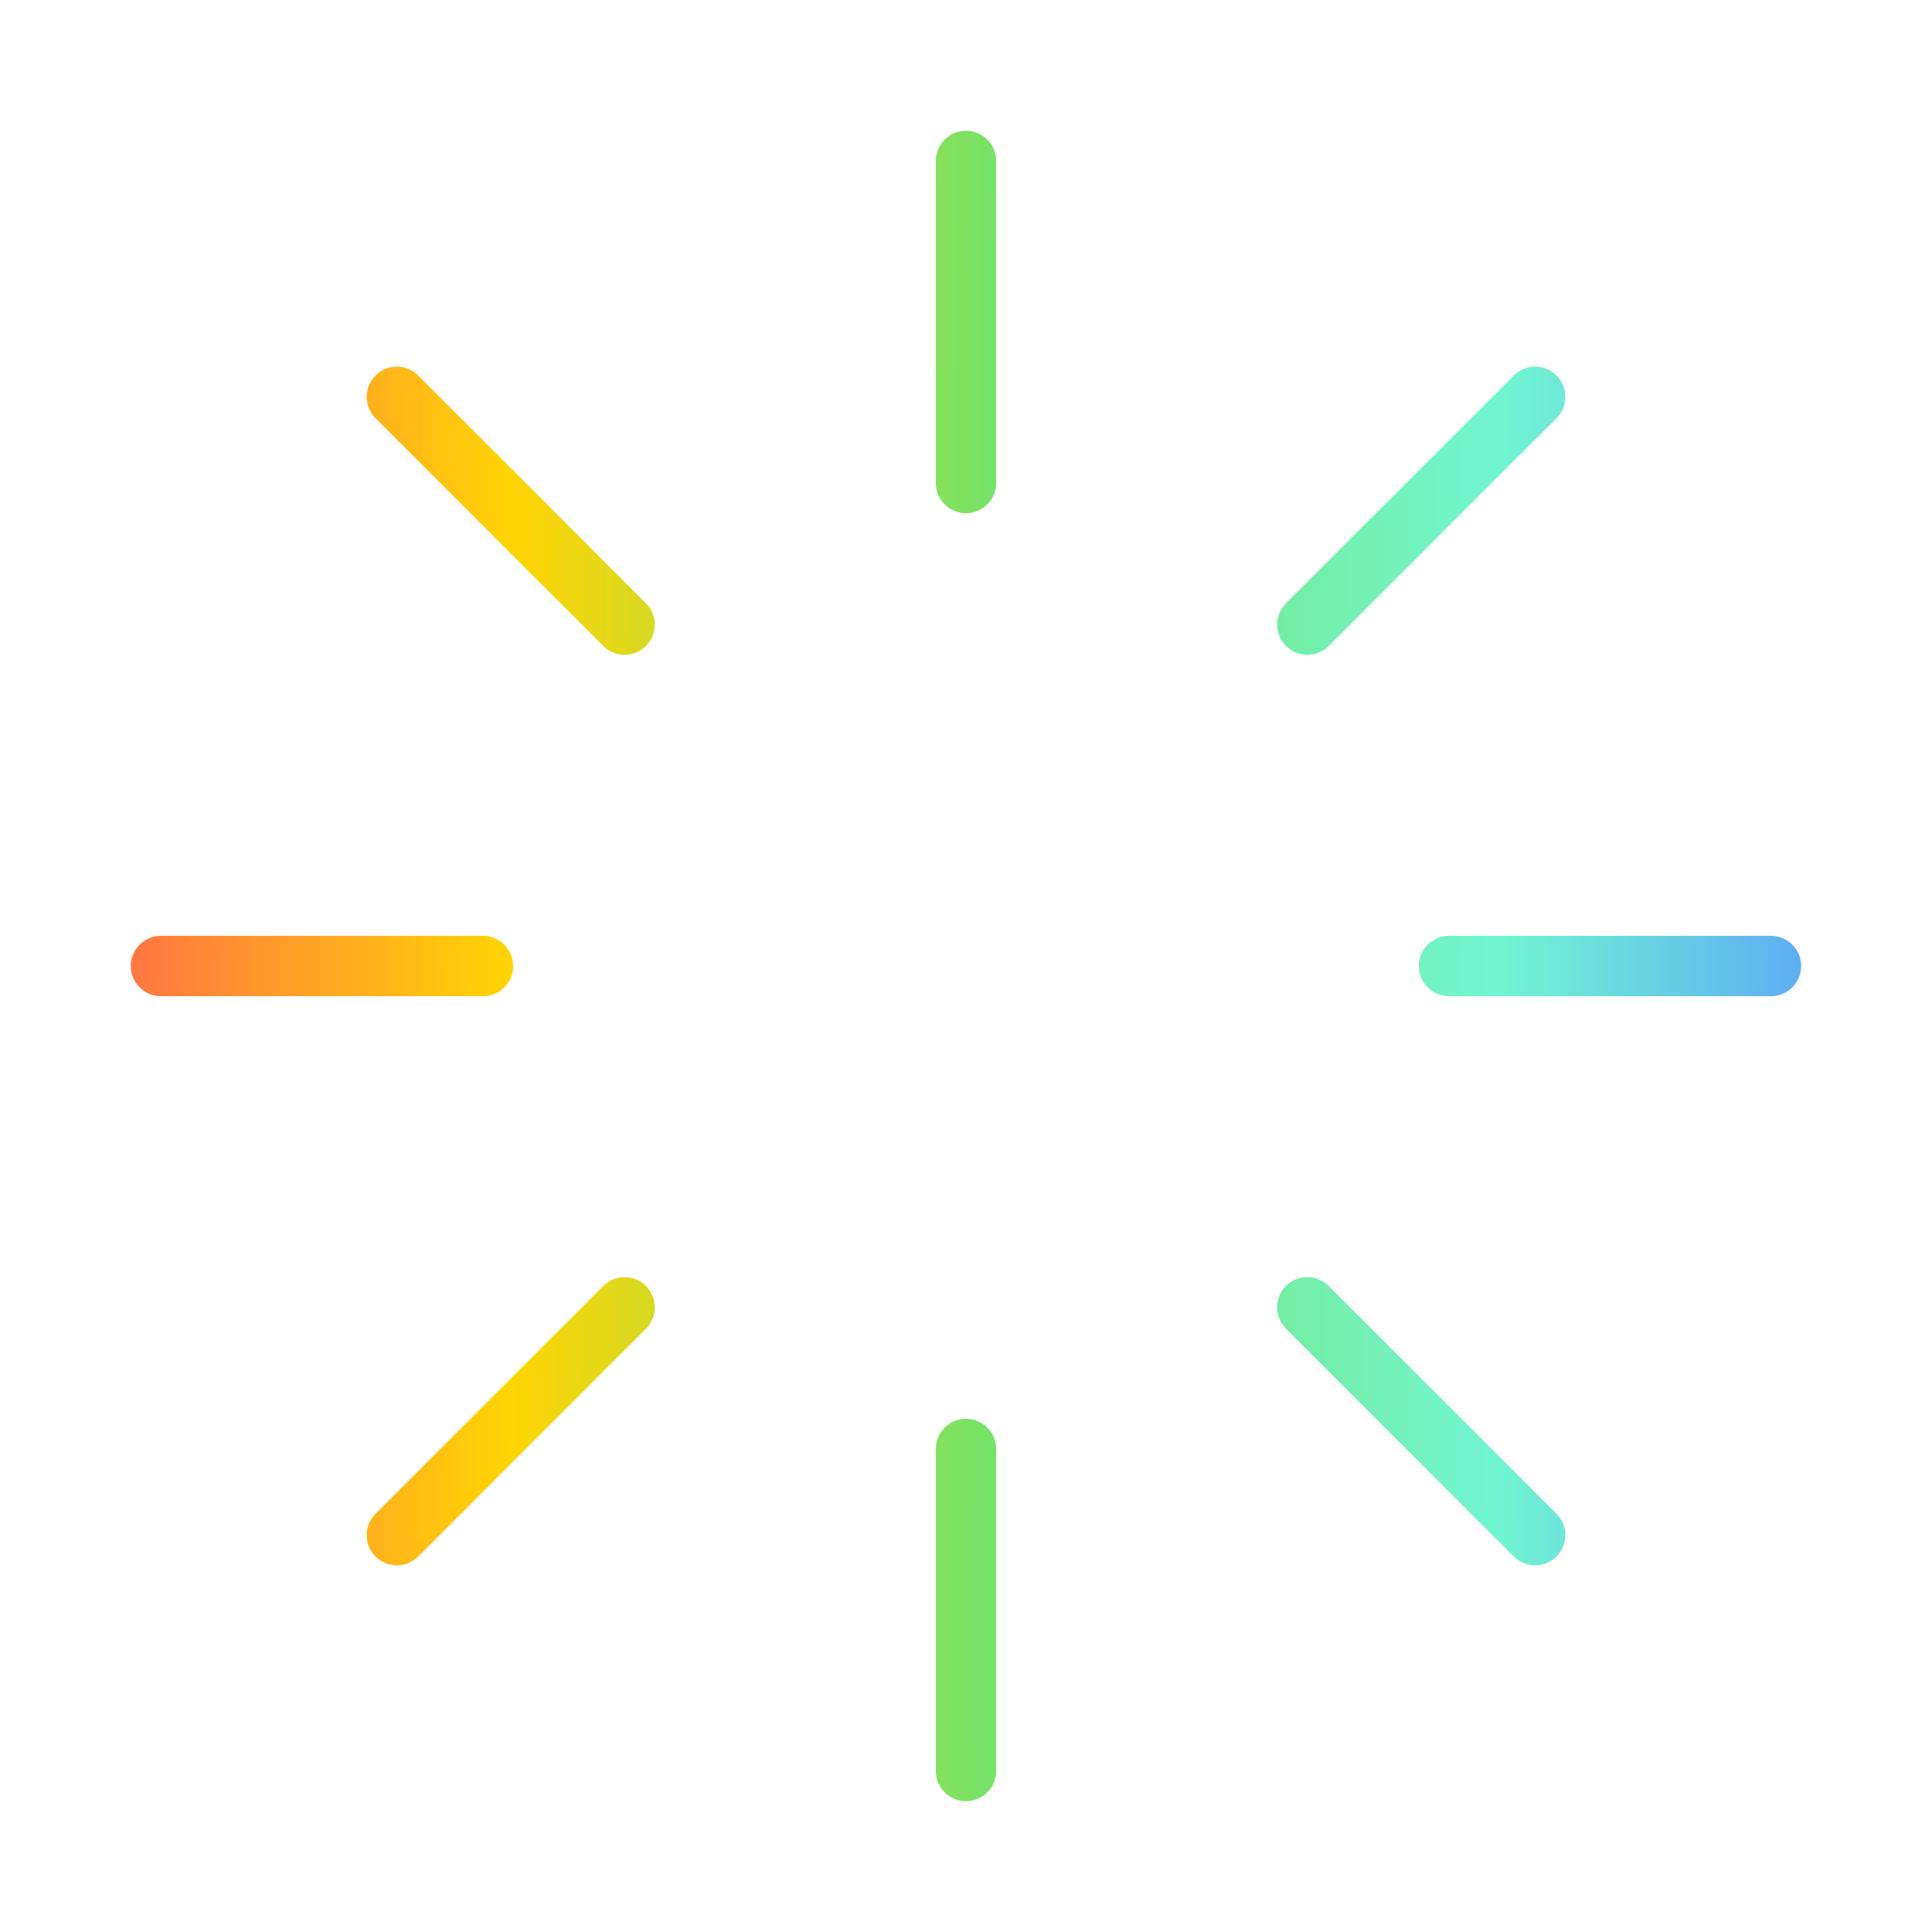
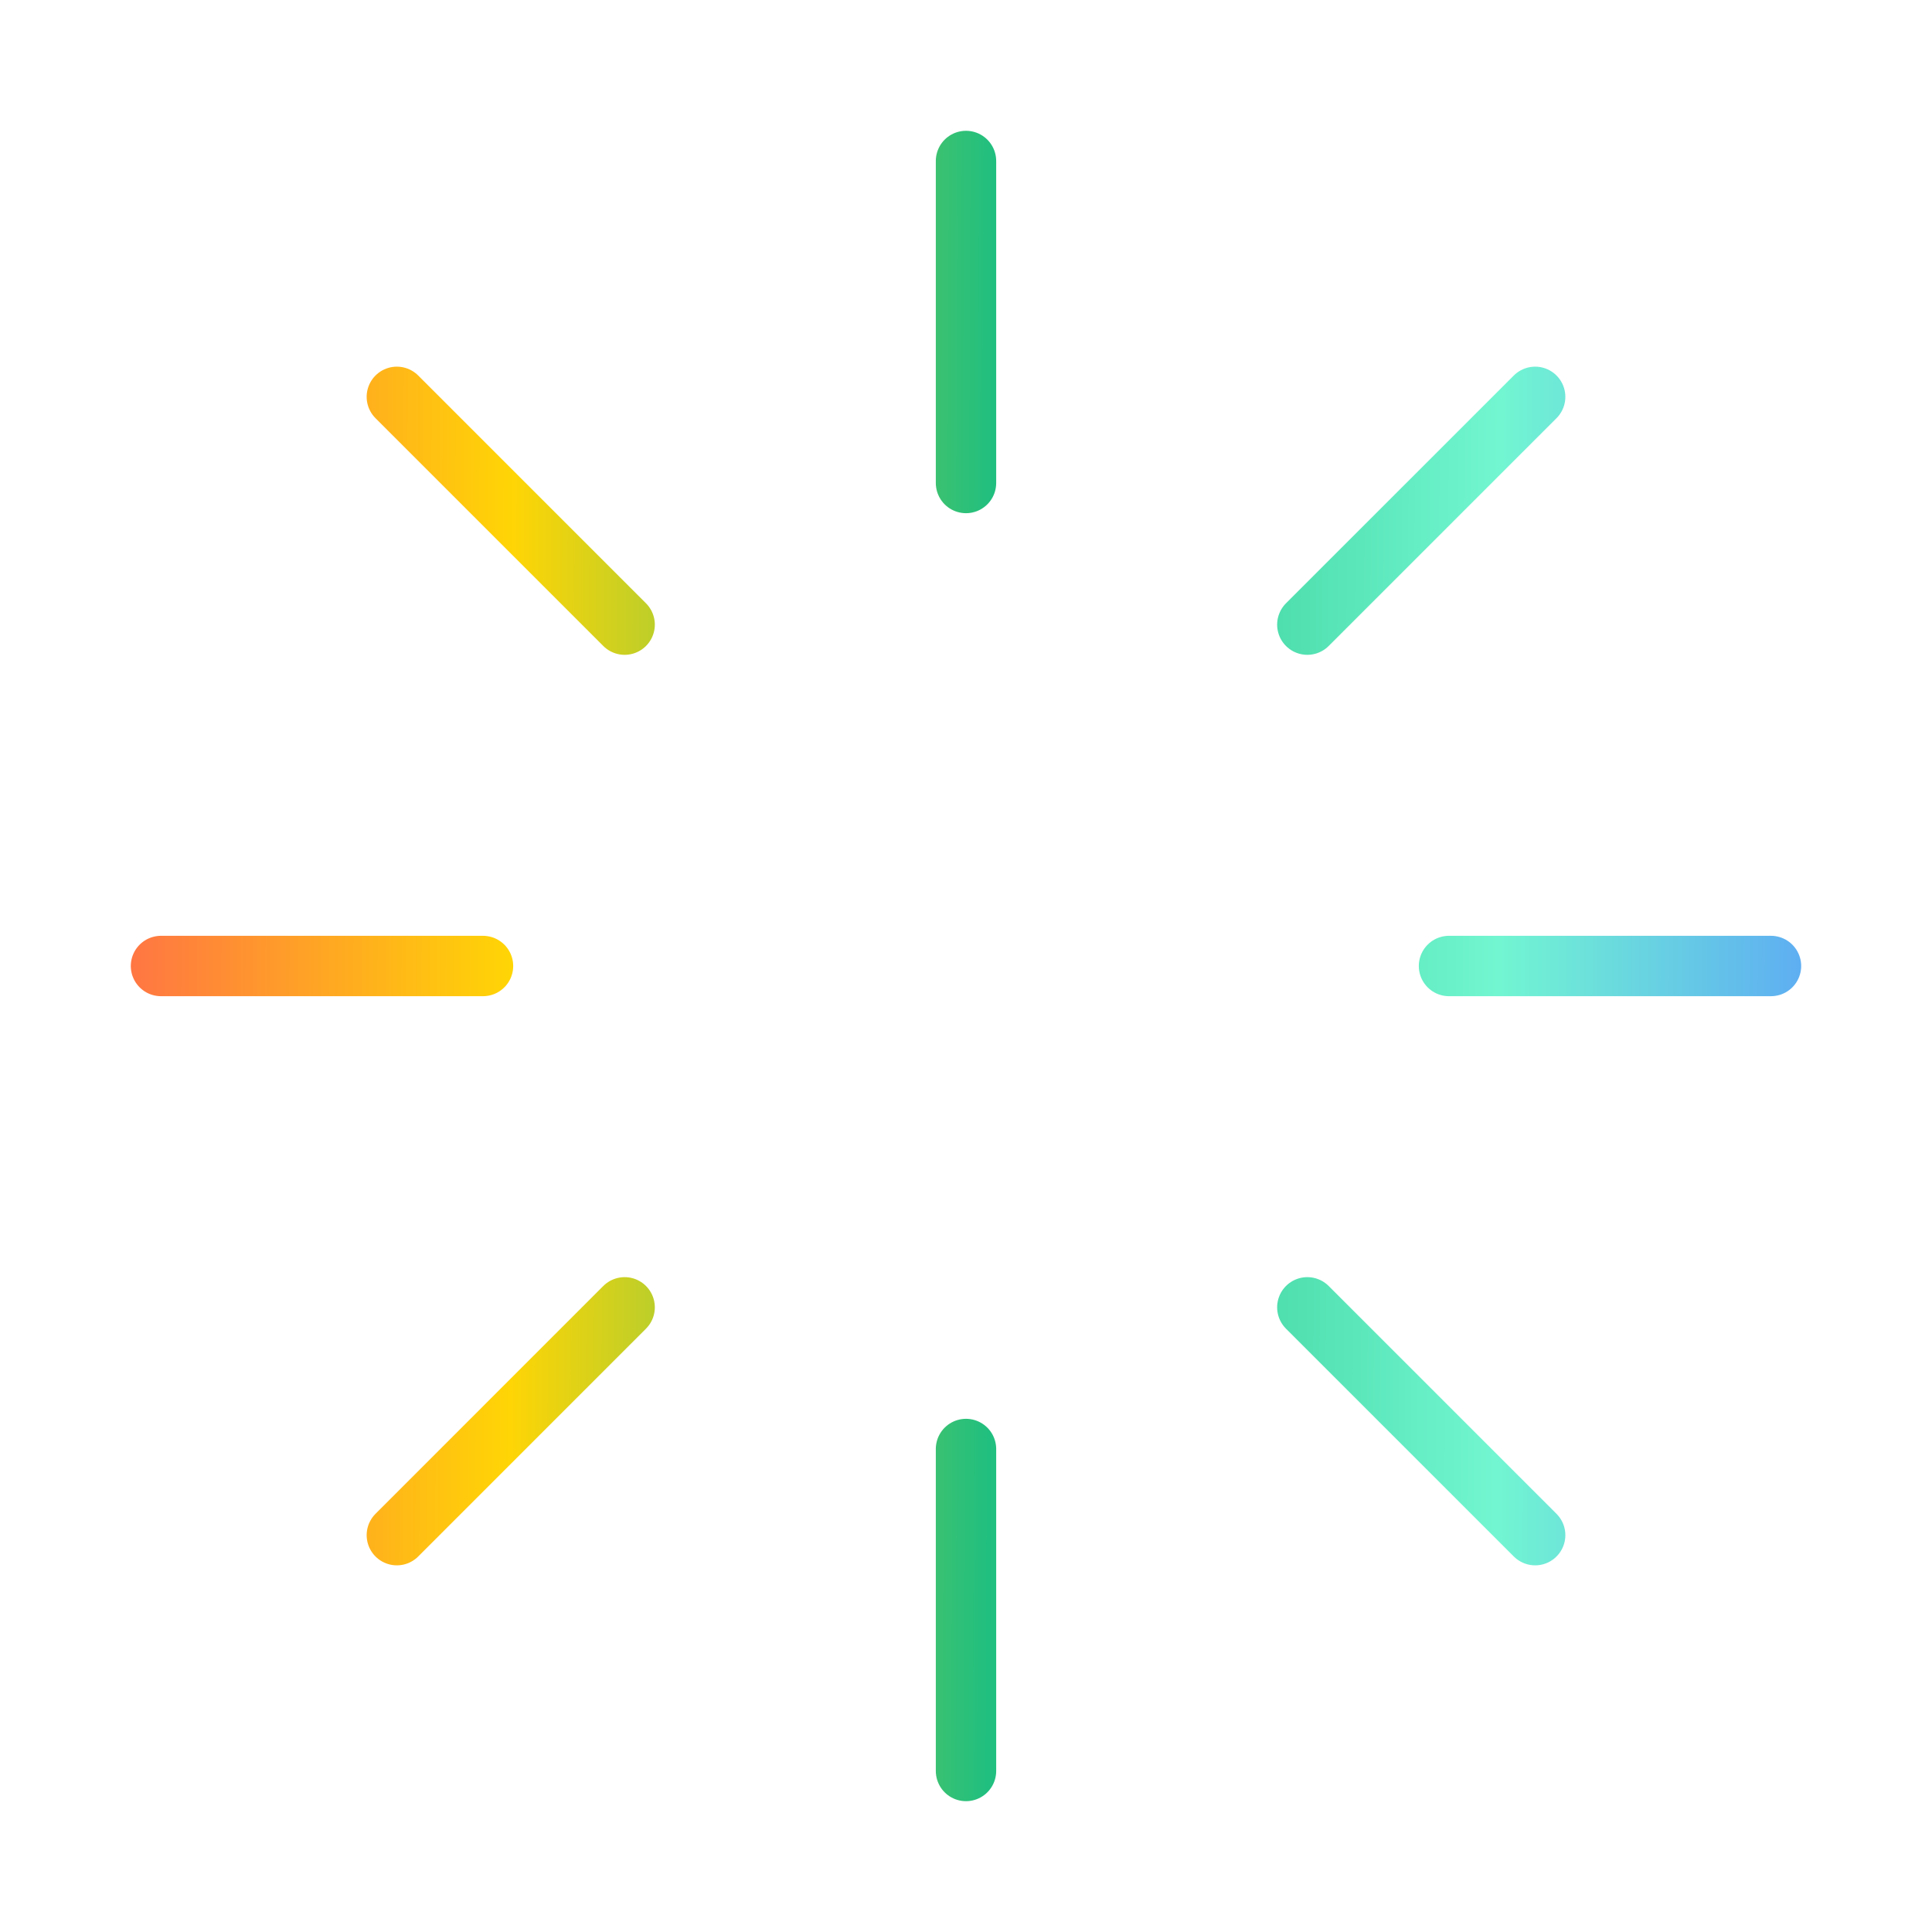
<svg xmlns="http://www.w3.org/2000/svg" width="64" height="64" viewBox="0 0 64 64" fill="none">
  <g id="loader">
    <path id="Vector" d="M32 5.333V16M32 48V58.666M13.146 13.146L20.692 20.692M43.307 43.307L50.854 50.854M5.333 32H16M48 32H58.666M13.146 50.854L20.692 43.307M43.307 20.692L50.854 13.146" stroke="url(#paint0_linear_14894_54043)" stroke-width="2" stroke-linecap="round" stroke-linejoin="round" />
  </g>
  <defs>
    <linearGradient id="paint0_linear_14894_54043" x1="63.773" y1="32" x2="-0.907" y2="31.743" gradientUnits="userSpaceOnUse">
      <stop stop-color="#5691FF" />
      <stop offset="0.219" stop-color="#72F6D1" />
-       <stop offset="0.479" stop-color="#76E268" />
+       <stop offset="0.479" stop-color="#21BF7F" />
      <stop offset="0.724" stop-color="#FFD505" />
      <stop offset="0.968" stop-color="#FF5E52" />
    </linearGradient>
  </defs>
</svg>
